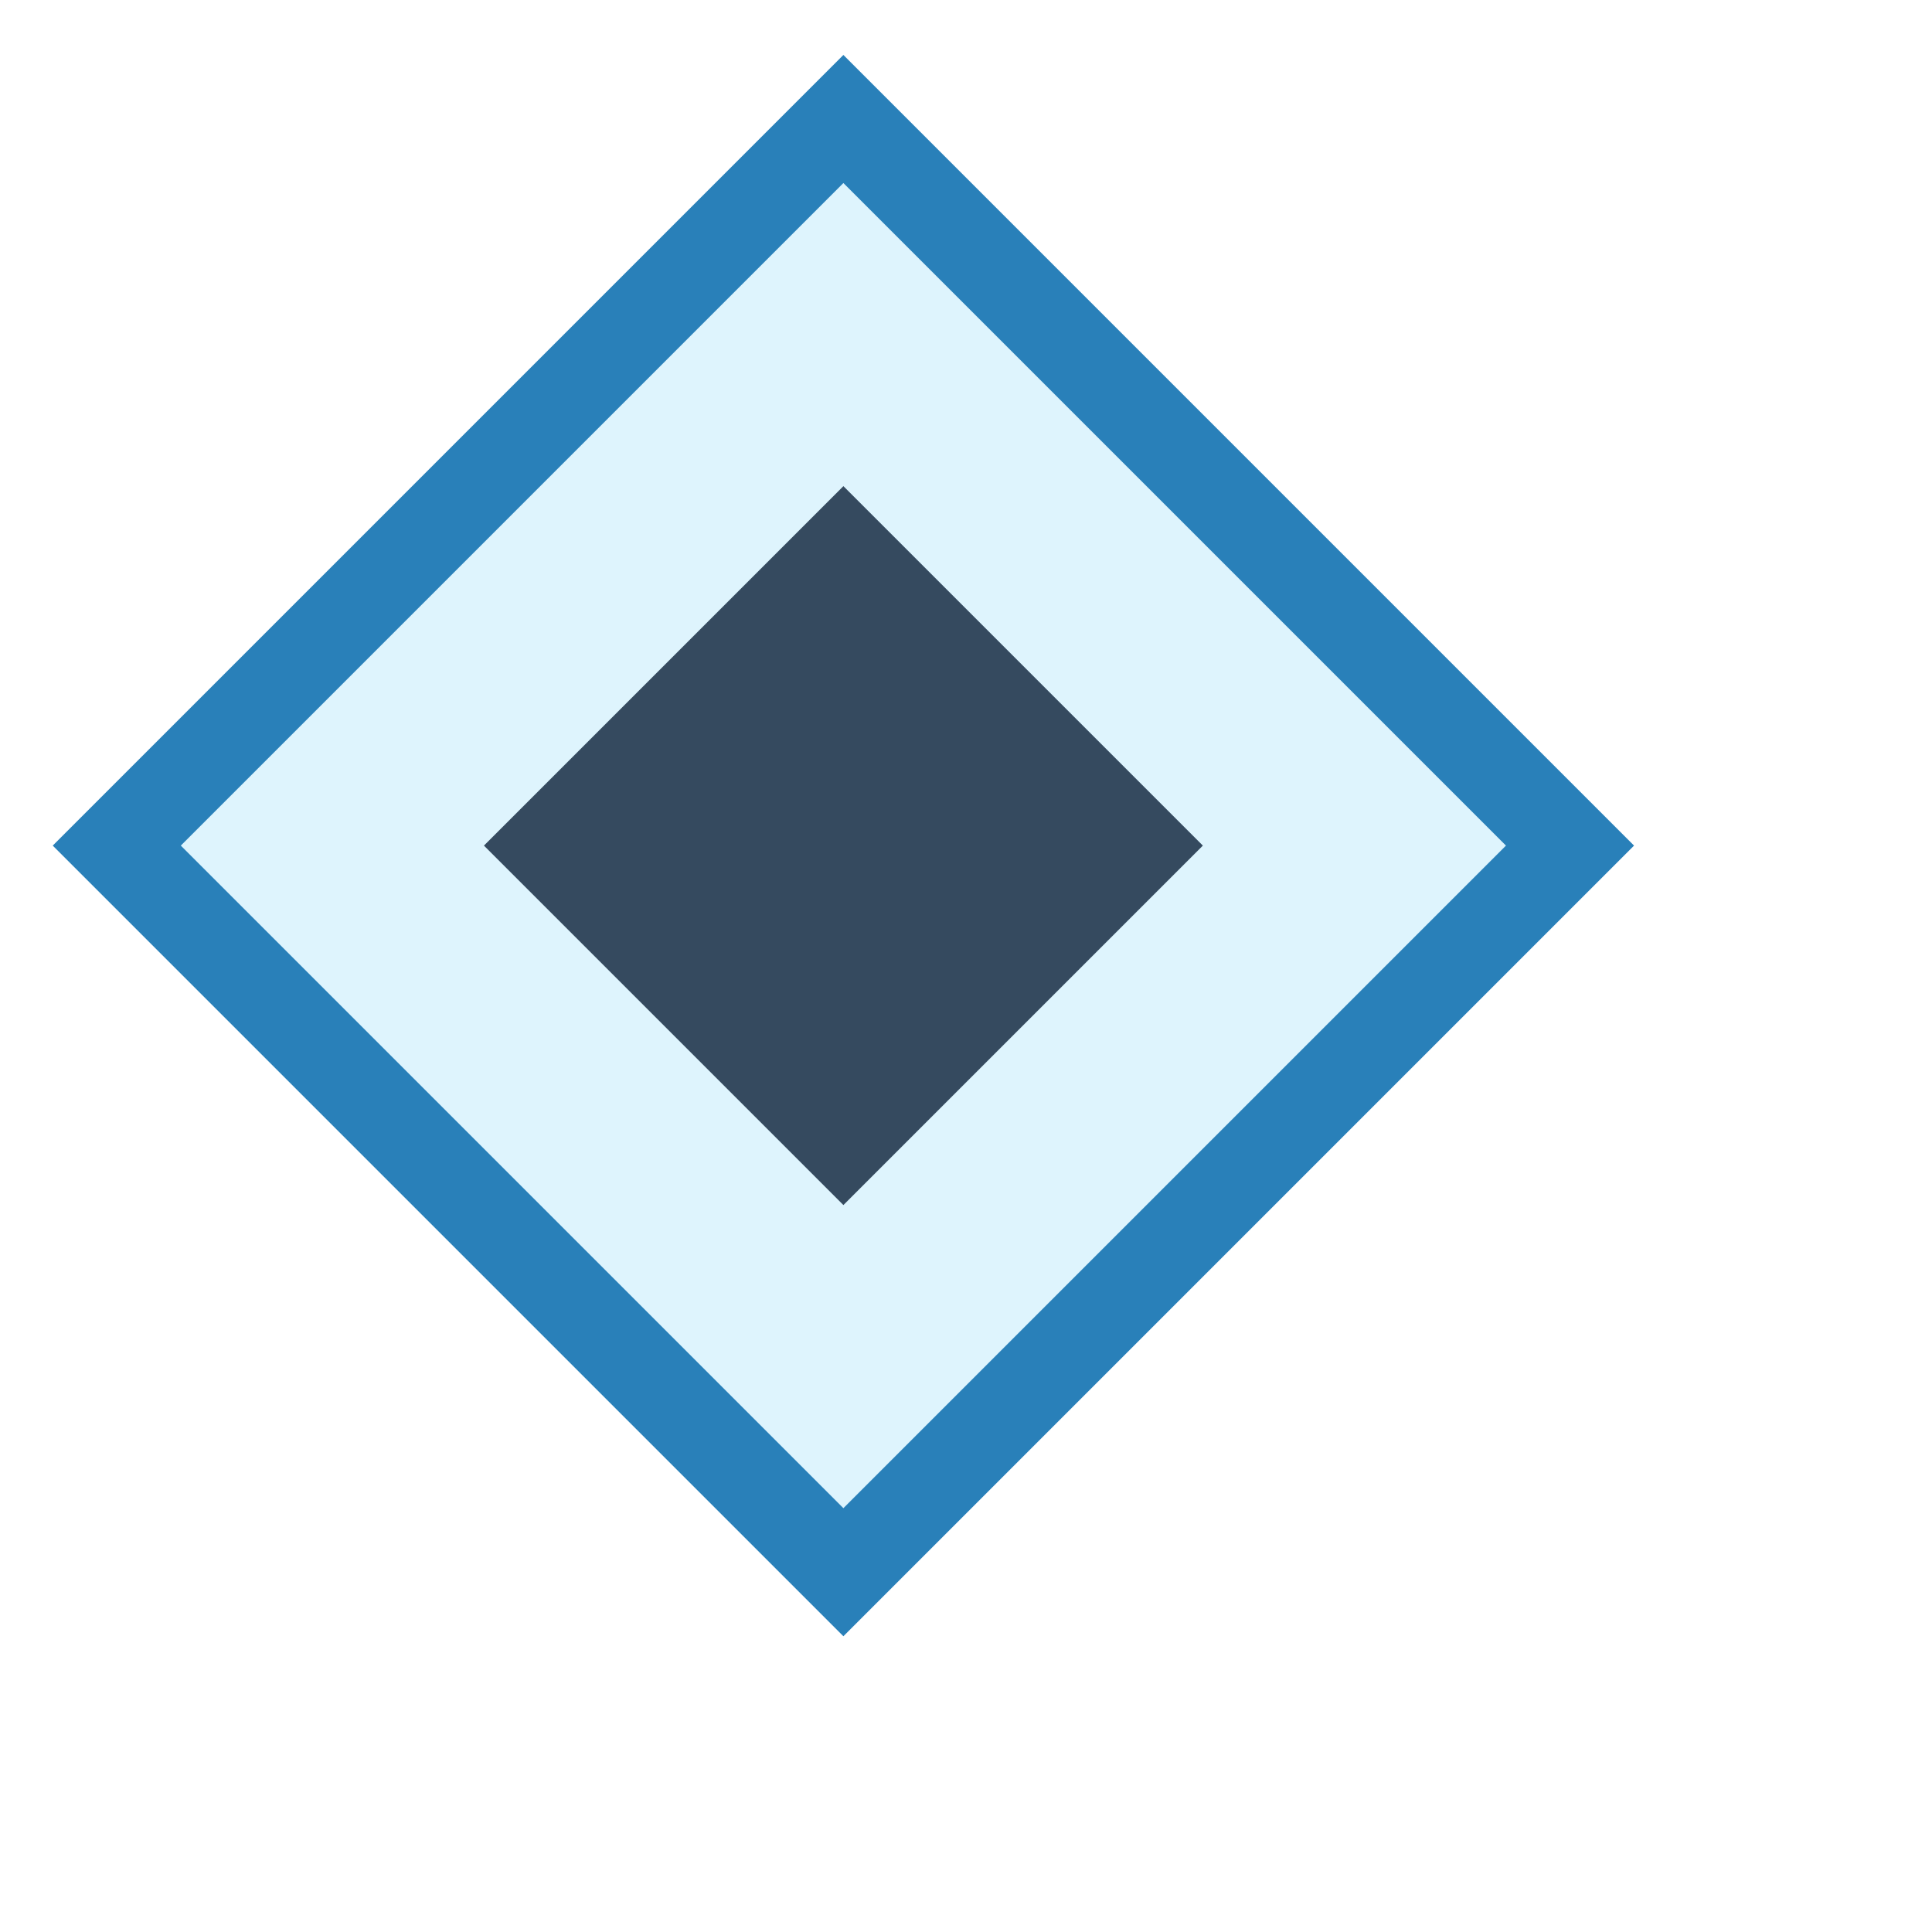
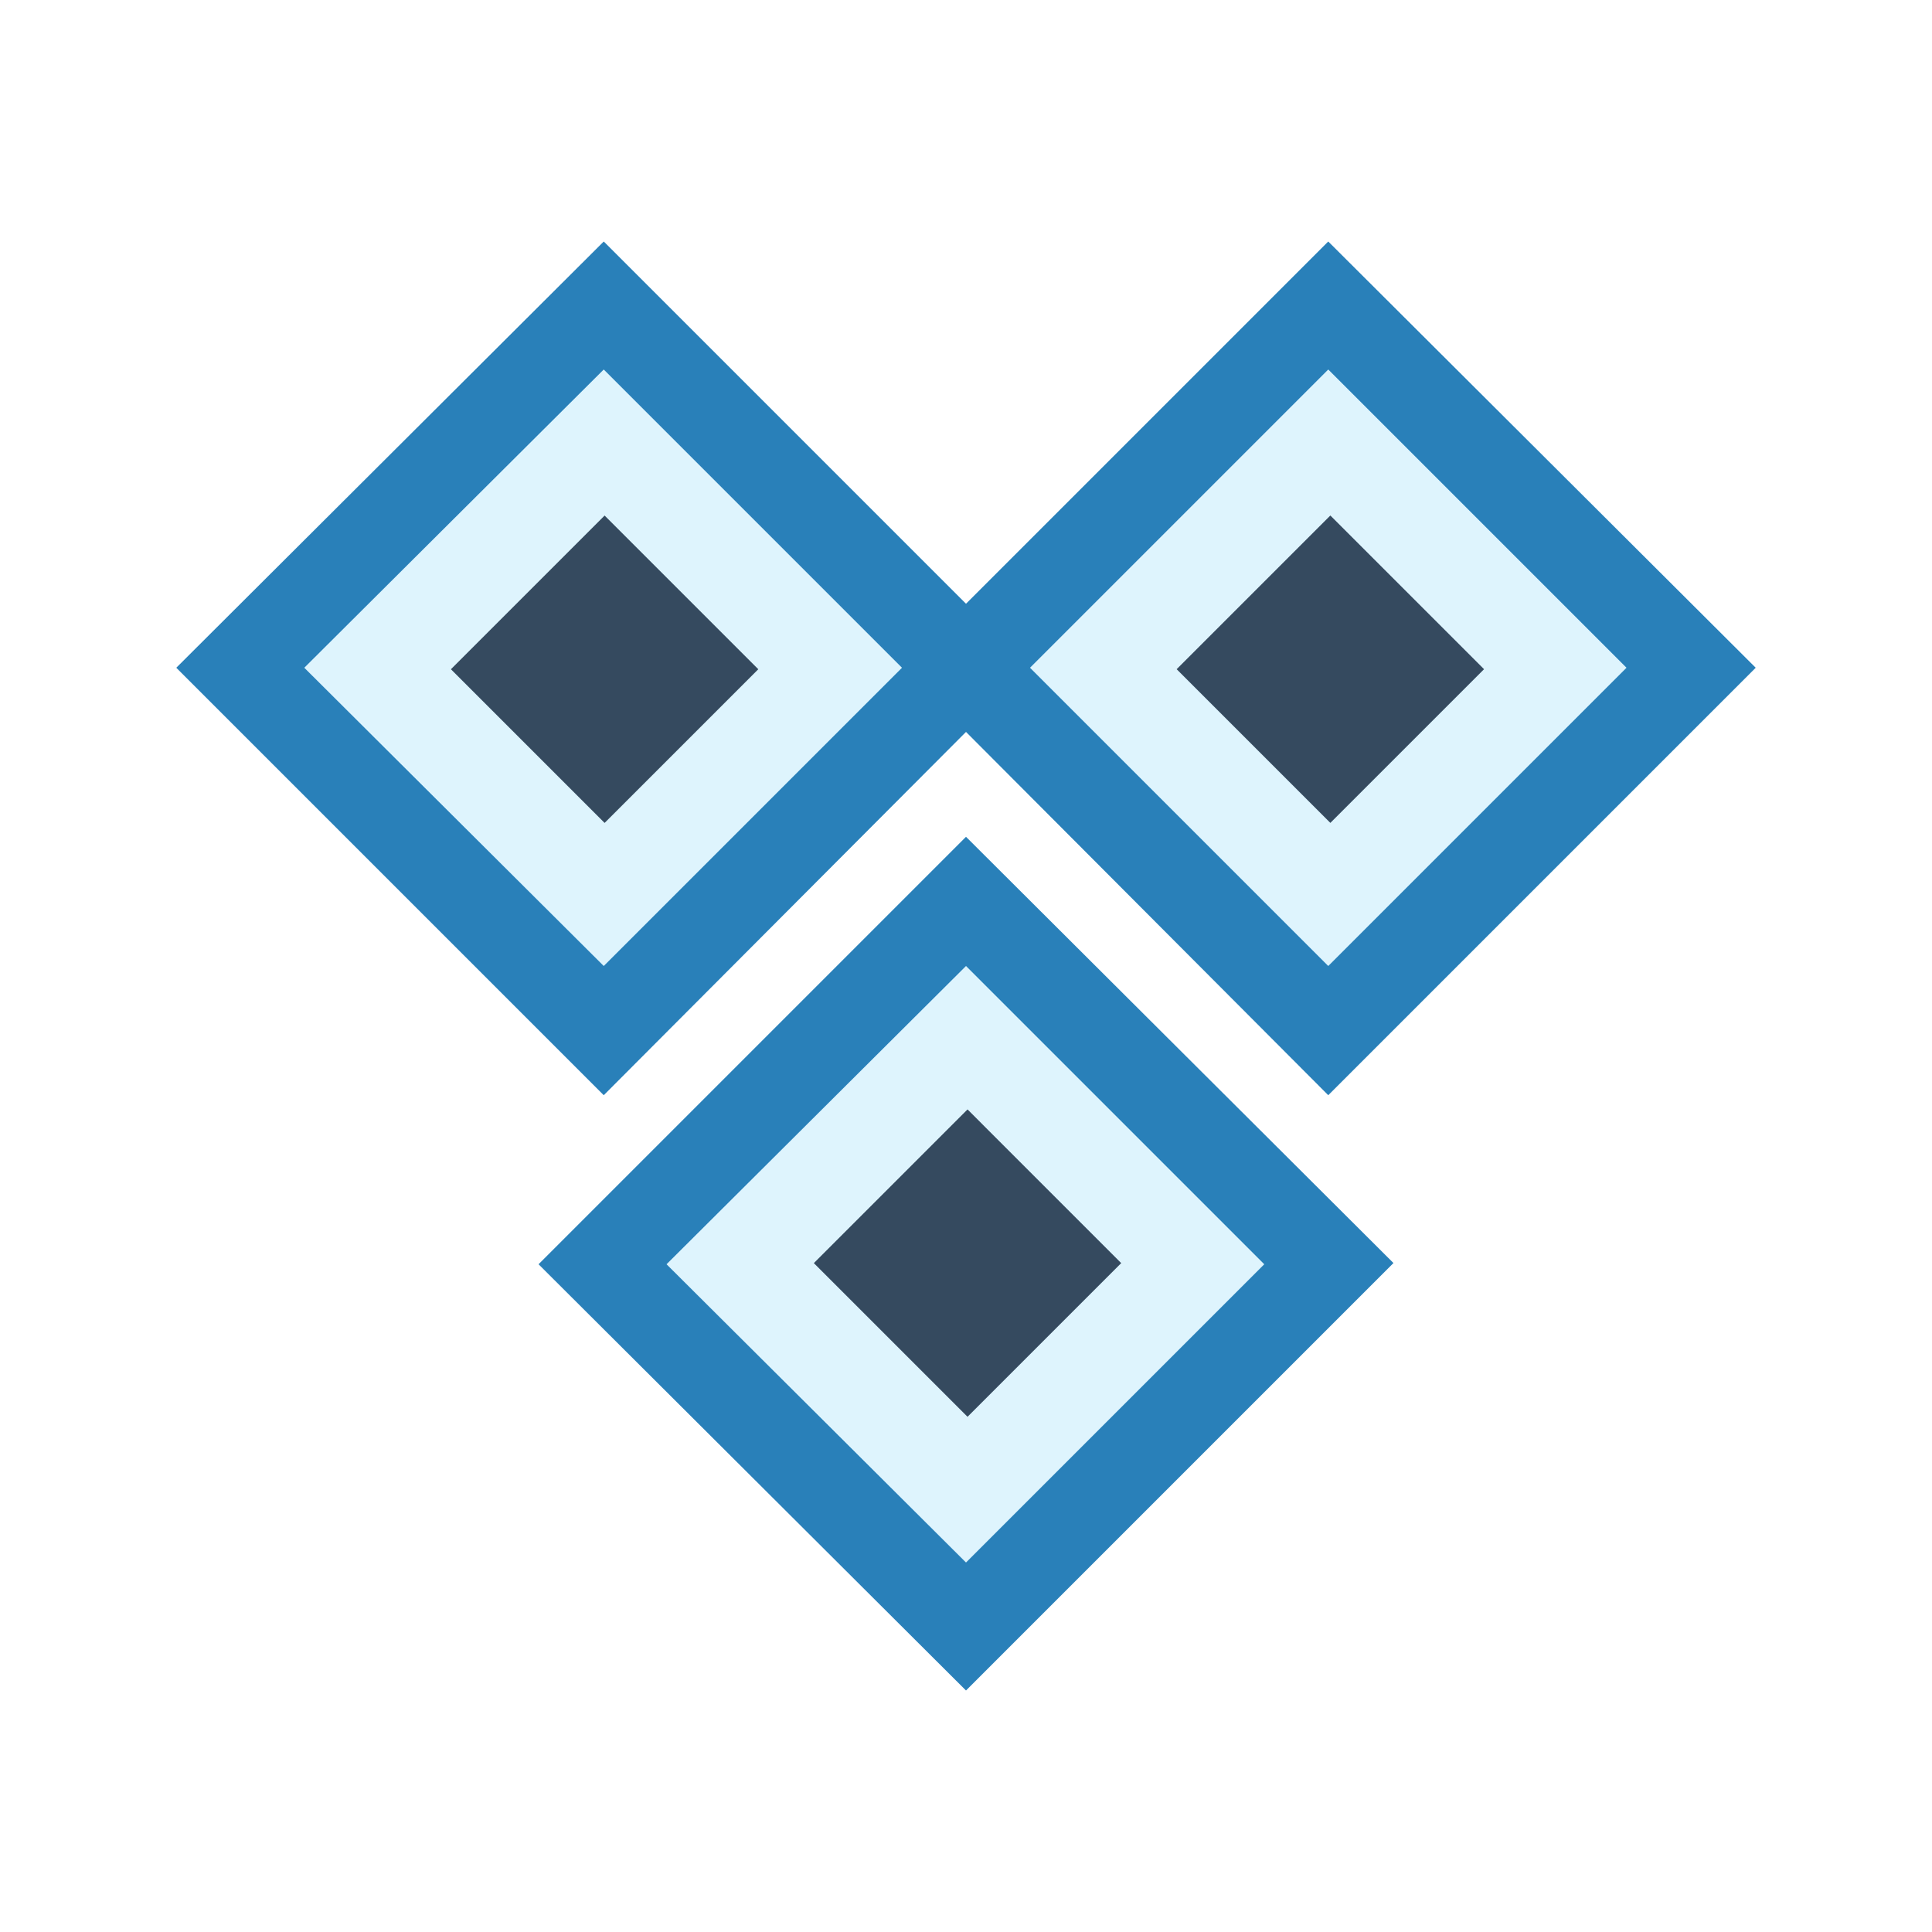
- <svg xmlns="http://www.w3.org/2000/svg" id="Layer_1" data-name="Layer 1" viewBox="0 0 16 16">
+ <svg xmlns="http://www.w3.org/2000/svg" viewBox="0 0 16 16">
  <defs>
-     <style>.cls-1{fill:#def4fd;stroke:#2980b9;stroke-miterlimit:10;stroke-width:0.75px;}.cls-2{fill:#354a5f;}</style>
+     <style>.cls-1{fill:#def4fd;}.cls-2{fill:#2980b9;}.cls-3{fill:#354a5f;}</style>
  </defs>
-   <rect class="cls-1" x="2.73" y="2.74" width="8.51" height="8.51" transform="translate(16.87 7.01) rotate(135)" />
-   <rect class="cls-2" x="4.88" y="4.89" width="4.21" height="4.21" transform="translate(16.87 7.01) rotate(135)" />
+   <g id="_2" data-name="2">
+     <rect class="cls-1" x="2.87" y="3.41" width="4.25" height="4.25" transform="translate(-2.45 5.15) rotate(-45)" />
+     <path class="cls-2" d="M5,3.06,7.47,5.53,5,8,2.52,5.53,5,3.06M5,2,1.46,5.53,5,9.07,8.53,5.53,5,2Z" />
+     <rect class="cls-3" x="4.11" y="4.63" width="1.8" height="1.8" transform="translate(12.46 5.91) rotate(135)" />
+     <rect class="cls-1" x="8.88" y="3.41" width="4.25" height="4.25" transform="translate(-0.69 9.4) rotate(-45)" />
+     <path class="cls-2" d="M11,3.06l2.47,2.47L11,8,8.53,5.53,11,3.06M11,2,7.47,5.53,11,9.07l3.54-3.54L11,2Z" />
+     <rect class="cls-3" x="10.12" y="4.63" width="1.8" height="1.8" transform="translate(22.72 1.66) rotate(135)" />
+     <rect class="cls-1" x="5.87" y="8.34" width="4.25" height="4.25" transform="translate(-5.06 8.72) rotate(-45)" />
+     <path class="cls-2" d="M8,8l2.47,2.47L8,12.94,5.52,10.47,8,8M8,6.93,4.46,10.47,8,14l3.54-3.54L8,6.93Z" />
+     <rect class="cls-3" x="7.11" y="9.57" width="1.8" height="1.8" transform="translate(21.08 12.2) rotate(135)" />
+   </g>
</svg>
